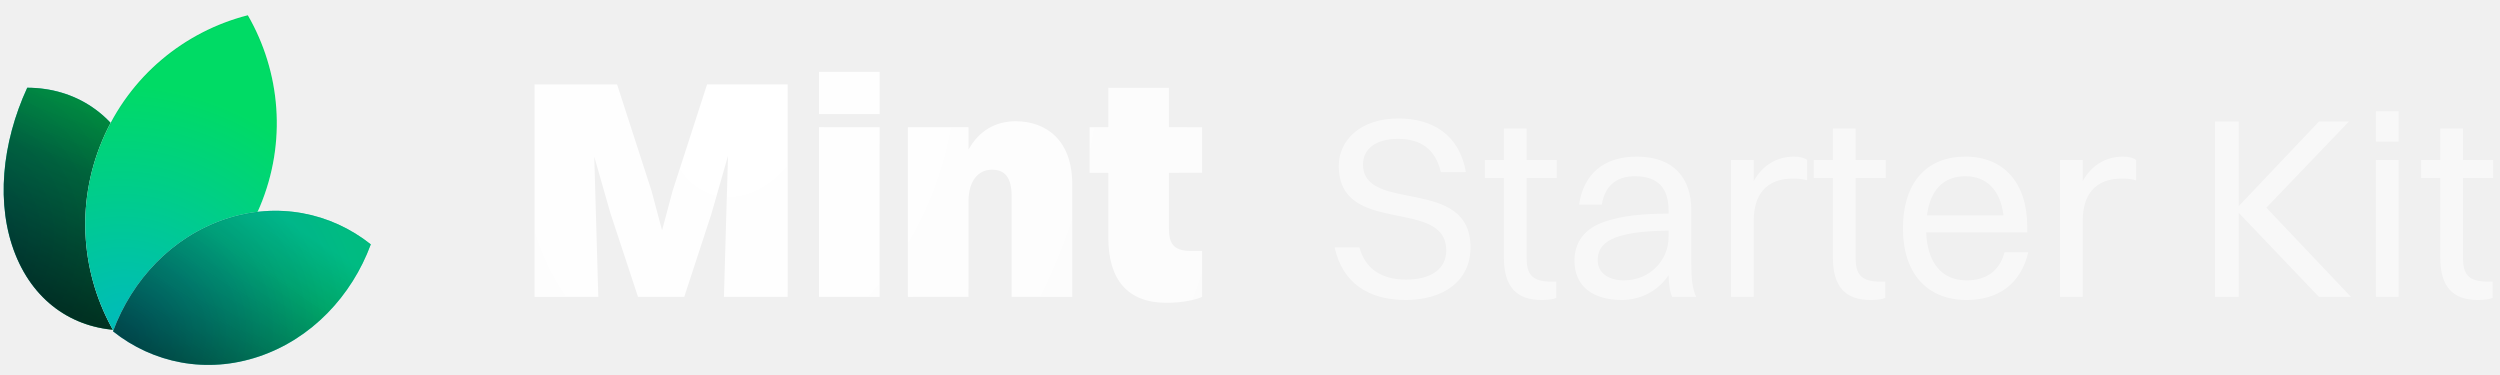
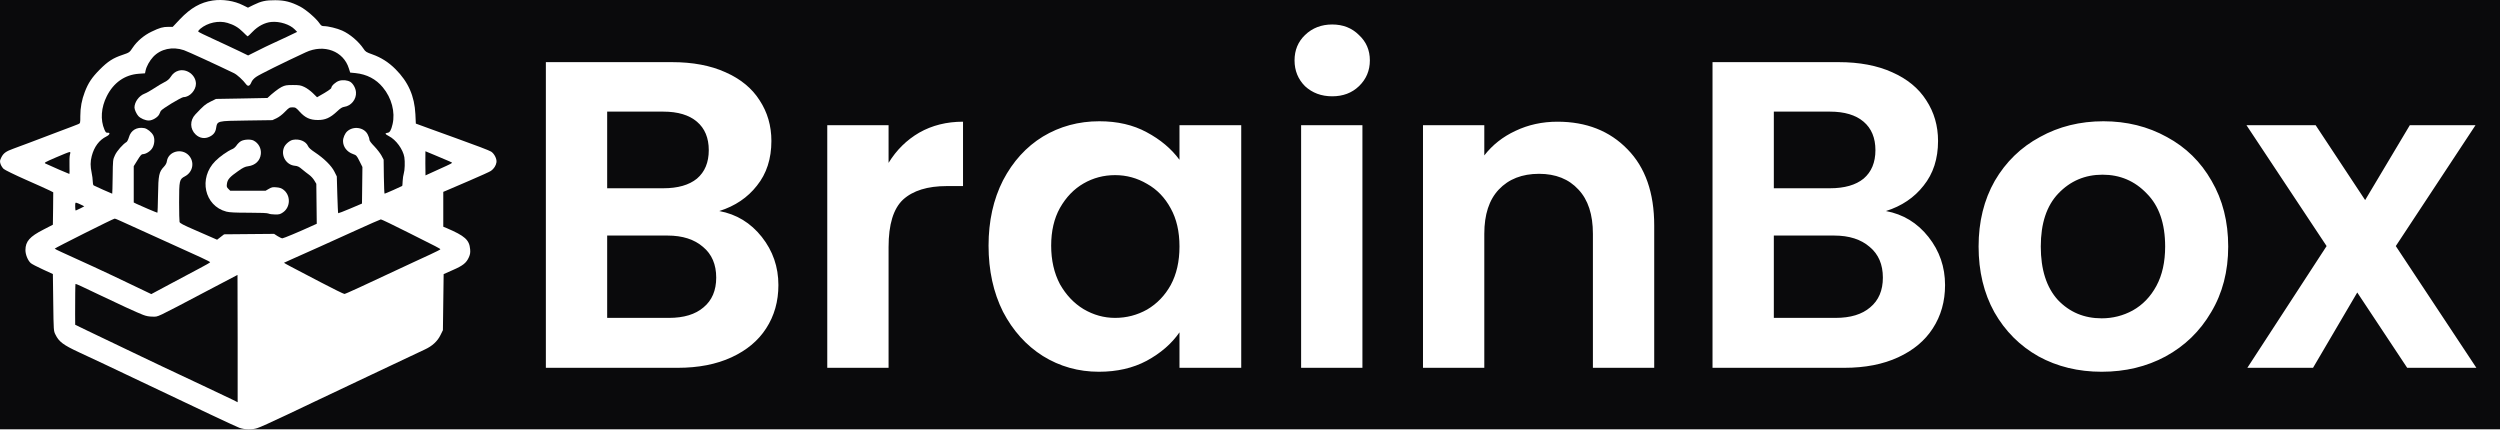
- <svg xmlns="http://www.w3.org/2000/svg" width="160" height="24" viewBox="0 0 160 24" fill="none">
-   <path d="M7.953 21.139C4.896 21.13 2.255 19.458 0.987 16.29C-0.28 13.121 0.109 9.163 1.744 5.615C4.801 5.624 7.442 7.296 8.71 10.465C9.977 13.633 9.588 17.591 7.953 21.139Z" fill="white" />
-   <path d="M7.953 21.139C4.896 21.13 2.255 19.458 0.987 16.29C-0.28 13.121 0.109 9.163 1.744 5.615C4.801 5.624 7.442 7.296 8.71 10.465C9.977 13.633 9.588 17.591 7.953 21.139Z" fill="url(#paint0_radial_115_109)" />
-   <path d="M7.953 21.139C4.896 21.13 2.255 19.458 0.987 16.29C-0.28 13.121 0.109 9.163 1.744 5.615C4.801 5.624 7.442 7.296 8.71 10.465C9.977 13.633 9.588 17.591 7.953 21.139Z" fill="black" fill-opacity="0.5" style="mix-blend-mode:hard-light" />
-   <path d="M7.953 21.139C4.896 21.13 2.255 19.458 0.987 16.29C-0.28 13.121 0.109 9.163 1.744 5.615C4.801 5.624 7.442 7.296 8.71 10.465C9.977 13.633 9.588 17.591 7.953 21.139Z" fill="url(#paint1_linear_115_109)" fill-opacity="0.5" style="mix-blend-mode:hard-light" />
-   <path d="M7.935 21.111C4.897 21.096 2.274 19.431 1.013 16.279C-0.248 13.124 0.136 9.182 1.762 5.643C4.8 5.659 7.423 7.324 8.684 10.476C9.945 13.63 9.561 17.572 7.935 21.111Z" stroke="url(#paint2_linear_115_109)" stroke-opacity="0.05" stroke-width="0.056" />
-   <path d="M7.31 21.257C11.354 20.221 14.884 17.375 16.628 13.236C18.373 9.097 17.945 4.587 15.86 0.976C11.816 2.012 8.287 4.858 6.542 8.998C4.797 13.137 5.225 17.646 7.31 21.257Z" fill="white" />
-   <path d="M7.31 21.257C11.354 20.221 14.884 17.375 16.628 13.236C18.373 9.097 17.945 4.587 15.86 0.976C11.816 2.012 8.287 4.858 6.542 8.998C4.797 13.137 5.225 17.646 7.31 21.257Z" fill="url(#paint3_radial_115_109)" />
-   <path d="M16.602 13.225C14.864 17.349 11.351 20.187 7.324 21.225C5.253 17.624 4.829 13.132 6.568 9.009C8.306 4.885 11.819 2.047 15.846 1.009C17.918 4.61 18.341 9.101 16.602 13.225Z" stroke="url(#paint4_linear_115_109)" stroke-opacity="0.05" stroke-width="0.056" />
-   <path d="M7.234 21.207C9.789 23.237 13.21 23.951 16.577 22.814C19.944 21.677 22.506 18.945 23.73 15.638C21.175 13.608 17.754 12.894 14.387 14.031C11.02 15.168 8.458 17.901 7.234 21.207Z" fill="white" />
-   <path d="M7.234 21.207C9.789 23.237 13.21 23.951 16.577 22.814C19.944 21.677 22.506 18.945 23.73 15.638C21.175 13.608 17.754 12.894 14.387 14.031C11.02 15.168 8.458 17.901 7.234 21.207Z" fill="url(#paint5_radial_115_109)" />
-   <path d="M7.234 21.207C9.789 23.237 13.21 23.951 16.577 22.814C19.944 21.677 22.506 18.945 23.73 15.638C21.175 13.608 17.754 12.894 14.387 14.031C11.02 15.168 8.458 17.901 7.234 21.207Z" fill="black" fill-opacity="0.2" style="mix-blend-mode:hard-light" />
-   <path d="M7.234 21.207C9.789 23.237 13.21 23.951 16.577 22.814C19.944 21.677 22.506 18.945 23.73 15.638C21.175 13.608 17.754 12.894 14.387 14.031C11.02 15.168 8.458 17.901 7.234 21.207Z" fill="url(#paint6_linear_115_109)" fill-opacity="0.5" style="mix-blend-mode:hard-light" />
-   <path d="M16.568 22.787C13.218 23.918 9.814 23.212 7.267 21.198C8.492 17.907 11.044 15.189 14.396 14.058C17.747 12.927 21.15 13.633 23.697 15.648C22.472 18.938 19.92 21.656 16.568 22.787Z" stroke="url(#paint7_linear_115_109)" stroke-opacity="0.05" stroke-width="0.056" />
-   <path d="M34.212 19V5.4H39.492L41.692 12.2L42.372 14.74L43.052 12.2L45.252 5.4H50.412V19H46.332L46.592 9.98L45.532 13.68L43.792 19H40.832L39.052 13.6L38.032 10.02L38.292 19H34.212ZM52.416 7.3V4.6H56.295V7.3H52.416ZM52.416 19V8.14H56.295V19H52.416ZM58.104 19V8.14H61.984V9.58C62.664 8.34 63.744 7.76 65.004 7.76C66.964 7.76 68.624 8.98 68.624 11.78V19H64.744V12.56C64.744 11.34 64.304 10.86 63.484 10.86C62.604 10.86 61.984 11.58 61.984 12.88V19H58.104ZM70.933 15.22V11.06H69.733V8.14H70.933V5.62H74.813V8.14H76.933V11.06H74.813V14.6C74.813 15.5 75.033 16.06 76.213 16.06H76.933V19C76.493 19.2 75.673 19.38 74.653 19.38C72.153 19.38 70.933 17.88 70.933 15.22Z" fill="url(#paint8_radial_115_109)" />
-   <path d="M87.232 10.519C87.232 13.687 94.112 11.229 94.112 15.832C94.112 17.994 92.364 19.198 89.971 19.198C87.562 19.198 85.912 18.093 85.417 15.832H87.001C87.364 17.169 88.371 17.895 89.987 17.895C91.671 17.895 92.561 17.152 92.561 16.03C92.561 12.598 85.681 15.155 85.681 10.618C85.681 9.001 87.034 7.582 89.509 7.582C91.671 7.582 93.403 8.621 93.816 11.014H92.215C91.868 9.529 90.912 8.886 89.476 8.886C88.057 8.886 87.232 9.529 87.232 10.519ZM96.25 16.476V11.393H95.029V10.239H96.25V8.226H97.702V10.239H99.632V11.393H97.702V16.476C97.702 17.532 98.015 18.026 99.302 18.026H99.599V19.066C99.434 19.148 99.071 19.198 98.659 19.198C97.025 19.198 96.25 18.323 96.25 16.476ZM102.516 13.093H101.064C101.345 11.162 102.615 10.024 104.76 10.024C107.103 10.024 108.242 11.393 108.242 13.44V16.888C108.242 17.895 108.324 18.521 108.555 19H107.021C106.856 18.654 106.806 18.142 106.79 17.614C106.047 18.72 104.859 19.198 103.803 19.198C101.988 19.198 100.767 18.357 100.767 16.69C100.767 15.486 101.427 14.611 102.714 14.182C103.902 13.786 105.107 13.687 106.79 13.671V13.473C106.79 12.053 106.13 11.278 104.628 11.278C103.374 11.278 102.698 11.971 102.516 13.093ZM102.252 16.657C102.252 17.465 102.929 17.944 103.952 17.944C105.569 17.944 106.79 16.674 106.79 15.172V14.759C103.061 14.793 102.252 15.585 102.252 16.657ZM110.787 19V10.239H112.239V11.591C112.833 10.519 113.774 10.024 114.83 10.024C115.176 10.024 115.49 10.107 115.655 10.239V11.542C115.407 11.46 115.094 11.427 114.747 11.427C112.998 11.427 112.239 12.515 112.239 14.1V19H110.787ZM117.305 16.476V11.393H116.084V10.239H117.305V8.226H118.757V10.239H120.688V11.393H118.757V16.476C118.757 17.532 119.071 18.026 120.358 18.026H120.655V19.066C120.49 19.148 120.127 19.198 119.714 19.198C118.081 19.198 117.305 18.323 117.305 16.476ZM129.809 16.145C129.33 18.192 127.862 19.198 125.865 19.198C123.324 19.198 121.79 17.482 121.79 14.627C121.79 11.658 123.324 10.024 125.783 10.024C128.258 10.024 129.743 11.723 129.743 14.512V14.875H123.275C123.357 16.838 124.281 17.944 125.865 17.944C127.103 17.944 127.977 17.35 128.291 16.145H129.809ZM125.783 11.278C124.38 11.278 123.539 12.152 123.324 13.786H128.225C128.027 12.169 127.152 11.278 125.783 11.278ZM131.843 19V10.239H133.295V11.591C133.889 10.519 134.829 10.024 135.885 10.024C136.232 10.024 136.545 10.107 136.71 10.239V11.542C136.463 11.46 136.149 11.427 135.803 11.427C134.054 11.427 133.295 12.515 133.295 14.1V19H131.843ZM141.763 19V7.78H143.281V13.192L148.413 7.78H150.327L145.047 13.291L150.459 19H148.413L143.281 13.621V19H141.763ZM152.06 9.067V7.12H153.512V9.067H152.06ZM152.06 19V10.239H153.512V19H152.06ZM156.178 16.476V11.393H154.957V10.239H156.178V8.226H157.63V10.239H159.56V11.393H157.63V16.476C157.63 17.532 157.943 18.026 159.23 18.026H159.527V19.066C159.362 19.148 158.999 19.198 158.587 19.198C156.953 19.198 156.178 18.323 156.178 16.476Z" fill="white" fill-opacity="0.55" />
+ <svg xmlns="http://www.w3.org/2000/svg" width="4921" height="845" viewBox="0 0 4921 845" fill="none">
+   <g clip-path="url(#clip0_1_29)">
+     <rect width="4921" height="845" fill="#0A0A0C" />
+     <g clip-path="url(#clip1_1_29)">
+       <path d="M418.815 0.994C394.76 4.595 375.458 15.543 354.284 37.725L340.024 52.849H331.525C320.578 52.849 314.384 54.578 298.252 62.356C283.415 69.414 269.731 81.082 261.233 93.758C254.894 103.264 254.751 103.408 241.211 108.018C222.485 114.212 212.114 120.982 196.27 136.97C180.857 152.527 173.655 163.33 166.885 181.047C160.979 196.315 158.098 211.728 158.098 228.293C158.098 242.409 158.098 242.553 154.209 244.282C151.904 245.29 134.043 252.204 114.165 259.55C94.432 266.897 69.08 276.547 57.989 280.869C46.898 285.046 32.782 290.376 26.588 292.536C11.751 297.865 6.854 301.467 2.677 309.677C-0.348 316.015 -0.636 317.167 0.948 322.497C1.956 325.666 4.693 330.131 7.142 332.436C9.735 334.74 28.604 343.959 51.363 354.042C73.258 363.693 94.144 373.056 98.033 375.072L104.803 378.529L104.514 410.362L104.082 442.34L85.645 451.847C58.277 465.819 50.211 475.182 50.067 492.178C50.067 501.109 54.676 512.489 60.438 517.818C62.454 519.691 73.114 525.164 84.061 530.206L104.082 539.424L104.803 595.313C105.523 651.2 105.523 651.348 109.124 658.546C115.894 672.522 124.248 678.857 154.497 692.976C169.622 700.032 192.524 710.834 205.632 716.886C218.74 723.079 250.862 738.202 276.933 750.736C392.167 805.613 463.324 839.174 471.102 842.058C481.185 845.805 496.31 846.088 506.249 842.779C513.163 840.474 531.6 832.118 565.738 815.985C575.677 811.233 600.596 799.42 621.192 789.628C672.475 765.428 679.673 761.971 730.668 737.771C786.845 711.124 822.71 694.128 836.539 687.787C850.941 681.162 861.17 671.654 867.074 659.557L871.825 649.906L872.546 594.74L873.267 539.568L891.132 531.646C911.438 522.86 918.068 517.53 923.109 506.006C925.556 500.389 925.987 496.932 925.414 490.594C923.83 472.157 915.042 464.378 879.46 449.11L872.546 446.229V411.947V377.665L878.74 375.072C882.055 373.632 902.366 364.845 923.682 355.77C945.146 346.552 964.305 337.909 966.462 336.325C972.224 332.291 976.402 325.666 977.265 319.328C978.134 312.702 973.093 302.619 966.752 298.442C963.153 296.137 937.221 286.198 897.036 271.794C886.375 267.905 864.338 259.982 848.063 254.077L818.532 243.273L817.669 224.836C815.938 189.113 803.699 161.313 778.488 136.106C764.949 122.566 750.258 113.203 732.825 107.01C720.869 102.832 719.286 101.68 715.545 95.918C706.036 81.802 689.04 67.109 673.48 60.196C663.977 55.874 645.823 51.409 637.473 51.409C633.584 51.409 632 50.401 629.258 46.368C622.492 36.285 602.47 19 590.801 12.95C572.941 3.731 560.553 0.562 541.971 0.418C523.246 0.274 514.171 2.291 499.191 9.637L488.099 15.111L478.448 10.357C461.163 1.57 438.549 -1.887 418.815 0.994ZM447.767 45.071C460.443 48.816 469.23 54.002 478.304 63.077C482.914 67.83 487.091 71.575 487.523 71.575C488.099 71.575 492.421 67.398 497.174 62.501C507.833 51.409 521.373 44.351 534.193 43.199C550.47 41.614 570.779 48.096 580.286 58.035L584.896 62.788L564.154 72.727C552.775 78.057 539.234 84.395 534.049 86.699C528.864 89.004 516.476 95.054 506.537 100.095L488.387 109.17L471.246 100.816C461.739 96.206 450.504 90.877 446.183 89.004C441.862 86.988 431.779 82.378 423.856 78.633C415.934 75.032 405.131 69.99 399.801 67.398C394.328 64.949 390.007 62.356 390.007 61.636C390.007 60.916 392.023 58.611 394.472 56.451C408.732 44.639 430.338 39.886 447.767 45.071ZM362.062 98.799C368.977 101.103 426.737 127.608 460.587 144.028C466.781 147.053 478.304 157.568 484.355 165.779C488.099 170.82 491.7 169.524 494.725 162.178C496.022 158.576 499.478 154.687 503.944 151.519C509.561 147.197 558.536 122.998 601.749 102.976C637.904 86.123 676.216 100.527 686.735 134.81L689.324 142.876L699.843 143.885C722.022 146.189 740.176 155.696 753.567 171.972C771.001 192.859 778.199 220.803 772.727 244.426C769.849 256.669 767.254 260.99 762.645 261.423C757.025 262.143 757.893 264.016 765.67 268.049C779.499 275.107 793.18 293.832 795.916 309.389C797.358 318.463 796.785 335.461 794.764 341.654C793.759 344.679 792.89 351.161 792.607 356.202C792.459 361.244 792.027 365.709 791.738 365.998C790.733 366.862 758.177 381.266 757.025 381.266C756.451 381.266 755.872 366.142 755.589 347.704L755.151 314.287L750.979 306.364C748.674 302.043 742.333 293.832 737.003 288.214C730.236 281.301 727.063 276.98 727.063 274.531C727.063 272.514 725.627 268.049 723.753 264.592C716.697 250.62 695.665 247.451 683.42 258.542C678.958 262.575 675.212 271.218 675.212 277.556C675.212 288.935 682.847 299.018 694.802 303.195C701.427 305.5 702.148 306.22 707.62 317.167L713.382 328.691L712.951 364.701L712.519 400.711L689.472 410.507C676.654 415.98 665.993 420.014 665.703 419.725C665.272 419.293 664.551 402.873 663.977 383.139L662.967 347.272L658.215 337.765C652.595 326.386 638.046 311.982 619.897 299.882C612.262 294.841 607.511 290.663 606.358 287.638C602.18 278.132 589.505 272.802 576.541 275.251C570.347 276.403 561.705 283.749 559.112 290.087C552.342 305.932 563.145 324.513 579.998 326.242C585.904 326.818 588.497 327.97 594.545 333.156C598.581 336.613 604.916 341.51 608.521 344.103C612.12 346.696 616.73 351.737 618.745 355.338L622.634 361.82L623.065 401.144L623.496 440.467L612.262 445.509C589.361 456.024 558.104 469.132 555.799 469.132C554.359 469.132 550.181 467.115 546.436 464.81L539.522 460.345L490.404 460.778L441.141 461.21L434.228 466.539L427.314 471.869L419.103 468.267C414.638 466.251 398.073 459.049 382.516 452.279C360.622 442.772 353.996 439.315 353.42 436.867C352.987 435.282 352.555 417.997 352.555 398.551C352.555 354.906 353.132 352.889 363.935 347.128C379.924 338.774 383.525 318.752 371.569 305.788C357.597 290.952 331.525 297.865 328.5 317.167C328.068 320.912 326.052 324.657 322.739 328.115C312.944 338.485 311.648 344.535 311.072 383.715C310.783 403.016 310.207 418.717 309.775 418.717C308.623 418.717 274.629 404.313 268.723 401.288L263.249 398.551V362.828V327.106L270.595 315.295C275.925 306.508 278.518 303.483 280.822 303.483C287.161 303.483 296.379 297.578 299.98 291.24C304.301 283.893 305.021 273.09 301.708 266.464C298.395 260.127 290.041 253.356 284.135 252.204C269.299 249.467 257.632 256.382 253.743 270.21C252.446 274.675 250.286 278.852 248.989 279.572C242.075 283.605 230.12 297.145 226.375 305.356C222.197 314.287 222.197 314.43 221.765 347.704C221.477 366.142 221.189 381.266 220.9 381.266C220.181 381.266 186.187 366.142 184.458 364.989C183.306 364.269 182.585 360.956 182.585 357.067C182.585 353.322 181.577 345.687 180.425 340.214C177.688 327.25 177.688 318.319 180.569 307.228C185.322 288.935 195.262 275.539 209.666 268.481C216.292 265.168 217.588 260.703 211.682 261.279C209.089 261.567 207.793 260.414 205.632 255.229C197.278 235.927 199.006 211.584 210.098 189.546C223.494 162.61 245.82 147.053 273.332 145.181L285.432 144.317L286.584 138.843C288.312 130.632 294.506 119.541 301.421 112.051C316.257 96.206 339.448 91.165 362.062 98.799ZM856.129 305.5C886.375 318.176 889.832 319.616 889.832 320.624C889.832 321.056 884.791 323.793 878.598 326.53C872.546 329.267 860.881 334.596 852.672 338.341C844.605 342.087 837.833 345.255 837.543 345.255C837.402 345.255 837.26 334.596 837.26 321.489C837.26 308.38 837.402 297.721 837.402 297.721C837.543 297.721 846.047 301.178 856.129 305.5ZM137.644 304.491C136.78 307.516 136.492 317.311 136.78 326.098C137.068 335.028 136.924 342.374 136.492 342.374C135.628 342.374 99.041 326.53 90.11 322.208C86.221 320.336 86.797 320.048 110.276 309.821C123.528 304.059 135.484 299.306 136.78 299.306C138.797 299.162 138.941 299.882 137.644 304.491ZM160.259 403.305L165.876 406.186L158.098 410.218C153.777 412.379 149.744 414.252 149.168 414.396C148.448 414.396 148.015 410.795 148.015 406.329C148.015 398.695 148.159 398.407 151.328 399.415C153.057 399.847 157.09 401.72 160.259 403.305ZM237.754 435.138C252.59 442.052 273.476 451.559 321.587 473.165C394.76 506.006 413.773 514.937 413.629 516.234C413.486 516.81 404.843 521.996 394.183 527.469C383.525 533.087 357.597 546.915 336.278 558.294L297.819 578.892L255.615 558.726C216.292 539.713 151.328 509.608 121.08 496.212C113.733 492.899 107.684 489.874 107.684 489.442C107.684 488.289 223.062 430.384 225.51 430.384C226.518 430.24 232.136 432.401 237.754 435.138ZM802.978 457.465C861.17 486.561 866.784 489.442 866.784 490.738C866.784 491.314 857.855 495.78 847.052 500.821C836.107 505.863 821.7 512.489 814.933 515.657C708.631 565.496 680.111 578.604 677.948 578.604C676.506 578.604 655.621 568.377 631.711 555.845C607.653 543.17 581.439 529.485 573.373 525.308C565.162 520.987 558.68 517.386 558.968 517.242C559.112 517.098 565.162 514.361 572.22 511.192C600.886 498.517 652.595 475.325 698.98 454.151C725.91 441.908 748.816 431.825 749.679 431.825C750.69 431.681 774.742 443.204 802.978 457.465ZM467.789 666.471V791.785L458.139 786.892C452.665 784.297 426.017 771.479 398.649 758.655C328.357 725.674 303.149 713.718 277.654 701.474C265.41 695.564 242.363 684.477 226.518 676.984C210.674 669.497 186.474 657.825 172.935 651.348L148.015 639.245L147.872 618.65C147.872 586.382 148.159 559.302 148.591 558.87C149.168 558.294 163.284 564.776 193.389 579.324C230.407 597.186 271.892 616.198 281.686 619.802C288.025 622.249 293.642 623.26 300.7 623.26C312.224 623.26 303.725 627.29 406.571 573.13C439.845 555.557 467.213 541.153 467.501 541.153C467.646 541.153 467.789 597.618 467.789 666.471Z" fill="white" />
+       <path d="M350.973 139.274C344.779 141.147 339.882 145.036 335.849 151.518C332.968 155.84 329.655 158.72 323.893 161.601C319.428 163.762 310.353 169.236 303.583 173.7C296.813 178.166 288.315 183.064 284.57 184.36C273.622 188.537 264.691 200.781 264.691 211.728C264.691 215.617 268.725 224.547 272.326 228.437C276.791 233.19 286.01 237.223 292.924 237.223C300.126 237.223 310.641 230.886 313.522 224.836C314.53 222.531 315.971 219.65 316.403 218.498C318.275 214.609 357.023 191.13 361.488 191.13C373.444 191.13 385.687 177.59 385.687 164.77C385.543 147.629 367.25 134.233 350.973 139.274Z" fill="white" />
+       <path d="M667.718 159.008C661.093 160.881 652.164 168.947 652.164 172.981C652.164 174.709 643.376 180.615 629.116 188.537L624.075 191.418L615.719 183.208C611.11 178.742 603.622 173.268 599.154 171.252C591.957 167.795 589.073 167.363 576.541 167.363C563.866 167.363 561.273 167.795 554.215 171.252C548.165 174.277 536.065 183.64 526.415 192.858C526.27 193.002 503.367 193.434 475.567 193.866L425.153 194.731L414.349 200.06C404.122 205.102 401.098 207.695 384.389 225.412C373.441 237.079 373.73 254.076 385.253 264.88C393.031 272.226 403.402 273.81 412.909 268.913C420.255 265.312 424.144 260.126 425.296 252.636C427.89 237.656 426.305 238.088 485.795 237.224L536.209 236.503L544.276 232.758C549.317 230.309 555.655 225.556 560.841 220.082C568.763 212.016 569.771 211.296 575.677 211.296C581.583 211.296 582.591 211.872 589.793 219.794C600.596 231.75 610.247 236.215 625.517 236.215C640.061 236.359 649.859 232.038 663.109 219.65C670.023 213.024 673.628 210.864 677.806 210.288C691.197 208.415 701.858 195.307 700.706 181.479C700.127 173.557 695.233 164.77 689.613 161.169C684.141 157.856 674.78 156.848 667.718 159.008Z" fill="white" />
+       <path d="M474.559 277.7C471.678 279.285 467.645 283.03 465.772 286.054C463.756 289.079 460.155 292.392 457.418 293.4C448.487 297.002 432.643 308.093 423.856 317.024C390.294 350.586 402.394 405.321 445.606 416.557C451.944 418.141 462.459 418.717 489.827 418.717C514.602 418.717 526.558 419.293 528.719 420.446C530.447 421.31 536.209 422.174 541.394 422.174C549.605 422.319 551.622 421.742 557.095 417.997C572.075 407.626 572.507 384.435 557.815 373.344C554.214 370.463 550.613 369.311 544.275 368.735C536.785 368.014 534.913 368.447 529.151 371.76L522.669 375.505H487.955H453.241L449.495 371.76C446.182 368.447 445.895 367.294 446.759 361.388C447.911 353.178 452.232 348.281 468.941 336.613C478.304 329.988 482.481 327.971 488.387 327.25C502.647 325.378 512.01 316.303 513.451 303.196C514.602 292.248 508.985 281.733 499.19 276.691C493.572 273.811 481.041 274.243 474.559 277.7Z" fill="white" />
+     </g>
+     <path d="M1415.83 415.401C1449.74 421.722 1477.61 438.675 1499.45 466.259C1521.29 493.844 1532.21 525.451 1532.21 561.08C1532.21 593.262 1524.16 621.708 1508.07 646.419C1492.55 670.555 1469.85 689.52 1439.97 703.312C1410.09 717.104 1374.74 724 1333.94 724H1074.48V122.318H1322.74C1363.54 122.318 1398.59 128.927 1427.9 142.144C1457.78 155.362 1480.2 173.751 1495.14 197.313C1510.65 220.874 1518.41 247.597 1518.41 277.48C1518.41 312.535 1508.93 341.843 1489.97 365.405C1471.58 388.966 1446.87 405.632 1415.83 415.401ZM1195.16 370.577H1305.5C1334.23 370.577 1356.36 364.255 1371.87 351.612C1387.39 338.395 1395.15 319.718 1395.15 295.582C1395.15 271.446 1387.39 252.769 1371.87 239.551C1356.36 226.334 1334.23 219.725 1305.5 219.725H1195.16V370.577ZM1316.7 625.731C1346.01 625.731 1368.71 618.835 1384.8 605.043C1401.47 591.251 1409.8 571.712 1409.8 546.426C1409.8 520.566 1401.18 500.452 1383.94 486.086C1366.7 471.144 1343.43 463.673 1314.12 463.673H1195.16V625.731H1316.7ZM1749.07 320.58C1764.58 295.295 1784.7 275.468 1809.41 261.102C1834.69 246.735 1863.43 239.551 1895.61 239.551V366.267H1863.71C1825.79 366.267 1797.05 375.174 1777.51 392.989C1758.55 410.804 1749.07 441.836 1749.07 486.086V724H1628.39V246.447H1749.07V320.58ZM1945.86 483.5C1945.86 435.227 1955.34 392.414 1974.31 355.06C1993.85 317.707 2019.99 288.973 2052.75 268.86C2086.08 248.746 2123.15 238.689 2163.95 238.689C2199.58 238.689 2230.61 245.873 2257.05 260.239C2284.06 274.606 2305.61 292.709 2321.7 314.546V246.447H2443.24V724H2321.7V654.177C2306.18 676.59 2284.63 695.266 2257.05 710.208C2230.04 724.575 2198.72 731.758 2163.09 731.758C2122.86 731.758 2086.08 721.414 2052.75 700.726C2019.99 680.038 1993.85 651.017 1974.31 613.663C1955.34 575.735 1945.86 532.347 1945.86 483.5ZM2321.7 485.224C2321.7 455.915 2315.95 430.917 2304.46 410.229C2292.96 388.966 2277.45 372.875 2257.91 361.956C2238.37 350.463 2217.39 344.716 2194.98 344.716C2172.57 344.716 2151.88 350.176 2132.92 361.094C2113.95 372.013 2098.44 388.104 2086.37 409.367C2074.88 430.055 2069.13 454.766 2069.13 483.5C2069.13 512.233 2074.88 537.519 2086.37 559.356C2098.44 580.619 2113.95 596.997 2132.92 608.491C2152.46 619.984 2173.14 625.731 2194.98 625.731C2217.39 625.731 2238.37 620.272 2257.91 609.353C2277.45 597.859 2292.96 581.769 2304.46 561.08C2315.95 539.818 2321.7 514.532 2321.7 485.224ZM2622.31 189.555C2601.05 189.555 2583.23 182.946 2568.86 169.729C2555.07 155.936 2548.18 138.984 2548.18 118.87C2548.18 98.757 2555.07 82.091 2568.86 68.874C2583.23 55.081 2601.05 48.185 2622.31 48.185C2643.57 48.185 2661.1 55.081 2674.89 68.874C2689.26 82.091 2696.44 98.757 2696.44 118.87C2696.44 138.984 2689.26 155.936 2674.89 169.729C2661.1 182.946 2643.57 189.555 2622.31 189.555ZM2681.79 246.447V724H2561.11V246.447H2681.79ZM3065.66 239.551C3122.55 239.551 3168.52 257.653 3203.58 293.858C3238.63 329.488 3256.16 379.484 3256.16 443.847V724H3135.48V460.225C3135.48 422.297 3126 393.276 3107.03 373.163C3088.07 352.474 3062.21 342.13 3029.45 342.13C2996.12 342.13 2969.69 352.474 2950.15 373.163C2931.18 393.276 2921.7 422.297 2921.7 460.225V724H2801.02V246.447H2921.7V305.926C2937.79 285.238 2958.19 269.147 2982.9 257.654C3008.19 245.585 3035.77 239.551 3065.66 239.551ZM3712.28 415.401C3746.18 421.722 3774.06 438.675 3795.89 466.259C3817.73 493.844 3828.65 525.451 3828.65 561.08C3828.65 593.262 3820.6 621.708 3804.51 646.419C3789 670.555 3766.3 689.52 3736.41 703.312C3706.53 717.104 3671.19 724 3630.39 724H3370.92V122.318H3619.18C3659.98 122.318 3695.04 128.927 3724.35 142.144C3754.23 155.362 3776.64 173.751 3791.58 197.313C3807.1 220.874 3814.86 247.597 3814.86 277.48C3814.86 312.535 3805.37 341.843 3786.41 365.405C3768.02 388.966 3743.31 405.632 3712.28 415.401ZM3491.6 370.577H3601.94C3630.67 370.577 3652.8 364.255 3668.32 351.612C3683.83 338.395 3691.59 319.718 3691.59 295.582C3691.59 271.446 3683.83 252.769 3668.32 239.551C3652.8 226.334 3630.67 219.725 3601.94 219.725H3491.6V370.577ZM3613.15 625.731C3642.46 625.731 3665.15 618.835 3681.25 605.043C3697.91 591.251 3706.24 571.712 3706.24 546.426C3706.24 520.566 3697.62 500.452 3680.38 486.086C3663.14 471.144 3639.87 463.673 3610.56 463.673H3491.6V625.731H3613.15ZM4136.88 731.758C4090.91 731.758 4049.53 721.701 4012.75 701.588C3975.98 680.9 3946.96 651.879 3925.69 614.525C3905 577.171 3894.66 534.071 3894.66 485.224C3894.66 436.377 3905.29 393.276 3926.55 355.922C3948.39 318.569 3977.99 289.835 4015.34 269.722C4052.69 249.033 4094.36 238.689 4140.33 238.689C4186.31 238.689 4227.97 249.033 4265.32 269.722C4302.68 289.835 4331.99 318.569 4353.25 355.922C4375.09 393.276 4386 436.377 4386 485.224C4386 534.071 4374.8 577.171 4352.39 614.525C4330.55 651.879 4300.67 680.9 4262.74 701.588C4225.38 721.701 4183.43 731.758 4136.88 731.758ZM4136.88 626.593C4158.72 626.593 4179.12 621.421 4198.09 611.077C4217.63 600.158 4233.14 584.067 4244.64 562.804C4256.13 541.542 4261.88 515.681 4261.88 485.224C4261.88 439.825 4249.81 405.057 4225.67 380.921C4202.11 356.21 4173.09 343.854 4138.61 343.854C4104.13 343.854 4075.11 356.21 4051.55 380.921C4028.56 405.057 4017.07 439.825 4017.07 485.224C4017.07 530.623 4028.27 565.678 4050.68 590.389C4073.67 614.525 4102.4 626.593 4136.88 626.593ZM4738.3 724L4640.03 575.735L4552.97 724H4423.67L4579.69 484.362L4421.95 246.447H4558.14L4655.55 393.851L4743.48 246.447H4872.78L4715.89 484.362L4874.5 724H4738.3Z" fill="white" />
+   </g>
  <defs>
-     <radialGradient id="paint0_radial_115_109" cx="0" cy="0" r="1" gradientUnits="userSpaceOnUse" gradientTransform="translate(-3.00503 15.023) rotate(-10.029) scale(17.9572 17.784)">
-       <stop stop-color="#00B0BB" />
-       <stop offset="1" stop-color="#00DB65" />
-     </radialGradient>
-     <linearGradient id="paint1_linear_115_109" x1="7.39" y1="4.813" x2="1.63" y2="18.689" gradientUnits="userSpaceOnUse">
-       <stop stop-color="#18E299" />
-       <stop offset="1" />
-     </linearGradient>
-     <linearGradient id="paint2_linear_115_109" x1="7.948" y1="8.016" x2="1.761" y2="18.746" gradientUnits="userSpaceOnUse">
-       <stop />
-       <stop offset="1" stop-opacity="0" />
-     </linearGradient>
-     <radialGradient id="paint3_radial_115_109" cx="0" cy="0" r="1" gradientUnits="userSpaceOnUse" gradientTransform="translate(8.11404 20.8822) rotate(-75.7542) scale(21.6246 23.7772)">
-       <stop stop-color="#00BBBB" />
-       <stop offset="0.713" stop-color="#00DB65" />
-     </radialGradient>
-     <linearGradient id="paint4_linear_115_109" x1="7.602" y1="5.871" x2="15.556" y2="16.372" gradientUnits="userSpaceOnUse">
-       <stop />
-       <stop offset="1" stop-opacity="0" />
-     </linearGradient>
-     <radialGradient id="paint5_radial_115_109" cx="0" cy="0" r="1" gradientUnits="userSpaceOnUse" gradientTransform="translate(7.84537 21.5181) rotate(-20.3525) scale(18.5603 17.32)">
-       <stop stop-color="#00B0BB" />
-       <stop offset="1" stop-color="#00DB65" />
-     </radialGradient>
-     <linearGradient id="paint6_linear_115_109" x1="16.808" y1="13.007" x2="10.041" y2="22.994" gradientUnits="userSpaceOnUse">
-       <stop stop-color="#00B1BC" />
-       <stop offset="1" />
-     </linearGradient>
-     <linearGradient id="paint7_linear_115_109" x1="16.808" y1="13.007" x2="14.169" y2="23.841" gradientUnits="userSpaceOnUse">
-       <stop />
-       <stop offset="1" stop-opacity="0" />
-     </linearGradient>
-     <radialGradient id="paint8_radial_115_109" cx="0" cy="0" r="1" gradientUnits="userSpaceOnUse" gradientTransform="translate(47.2781 7) rotate(19.0047) scale(67.5582 85.7506)">
-       <stop stop-color="white" />
-       <stop offset="1" stop-color="white" stop-opacity="0.5" />
-     </radialGradient>
+     <clipPath id="clip0_1_29">
+       <rect width="4921" height="845" fill="white" />
+     </clipPath>
+     <clipPath id="clip1_1_29">
+       <rect width="981" height="845.078" fill="white" />
+     </clipPath>
  </defs>
</svg>
